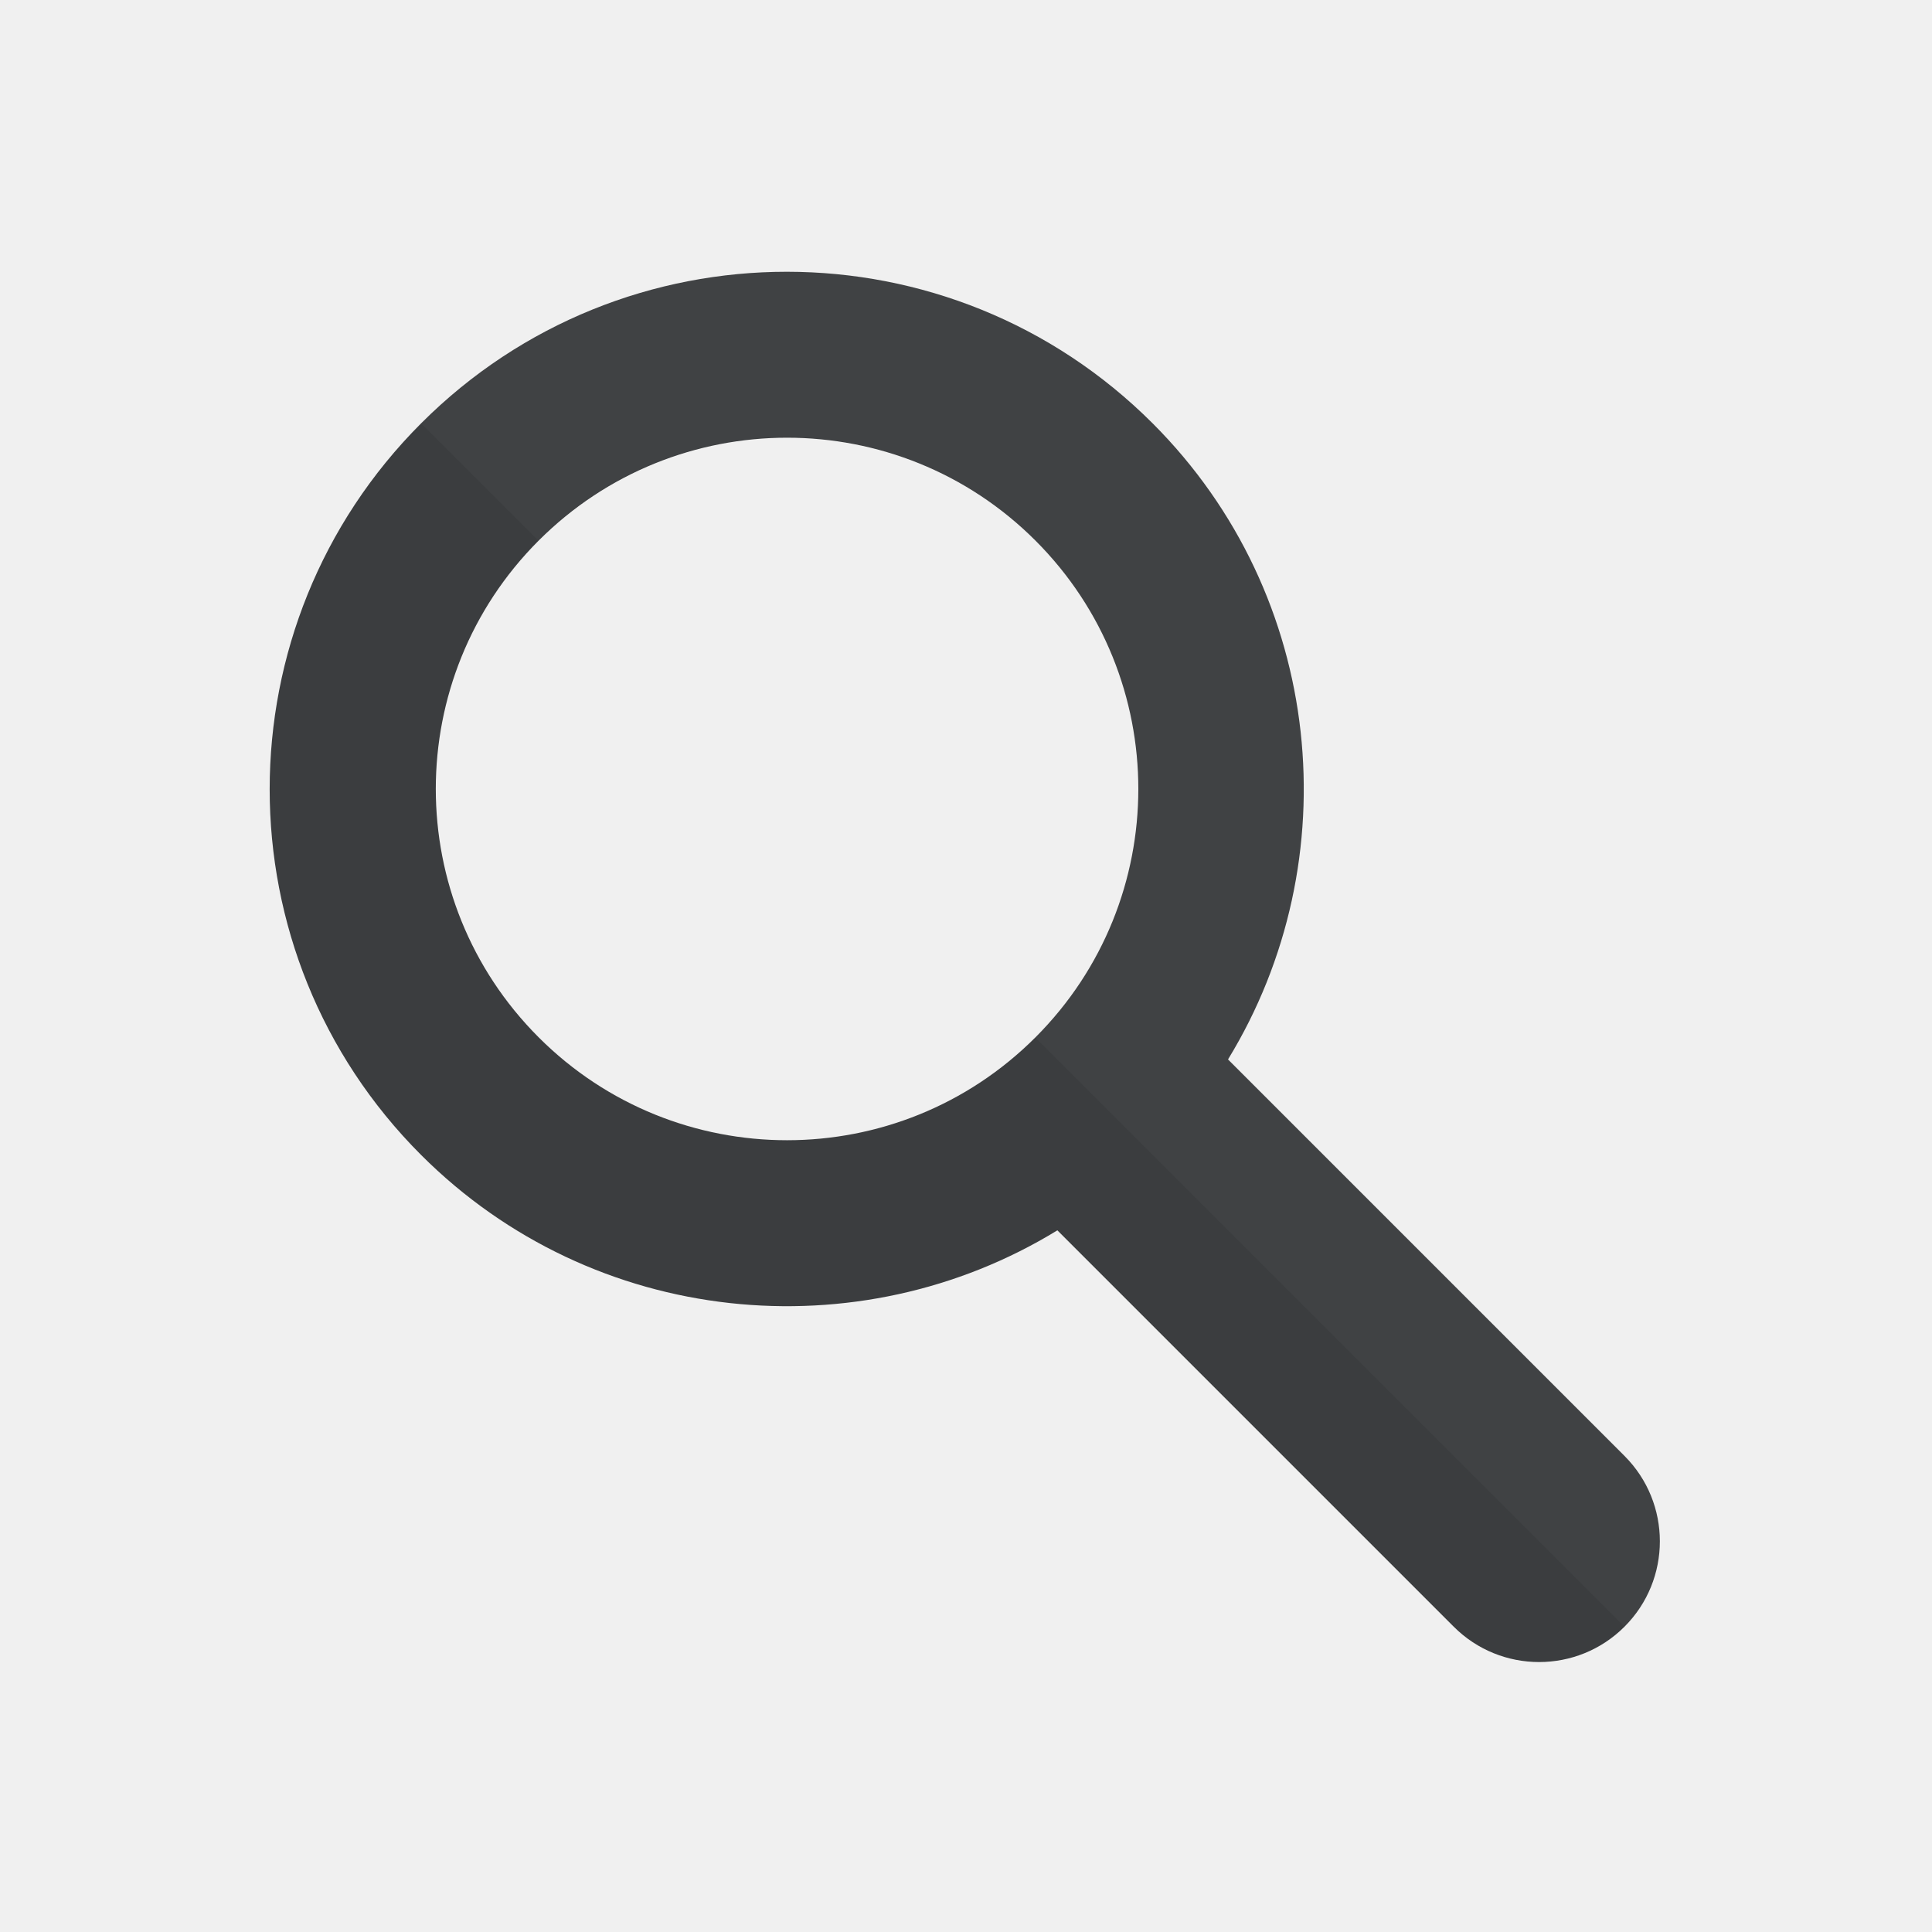
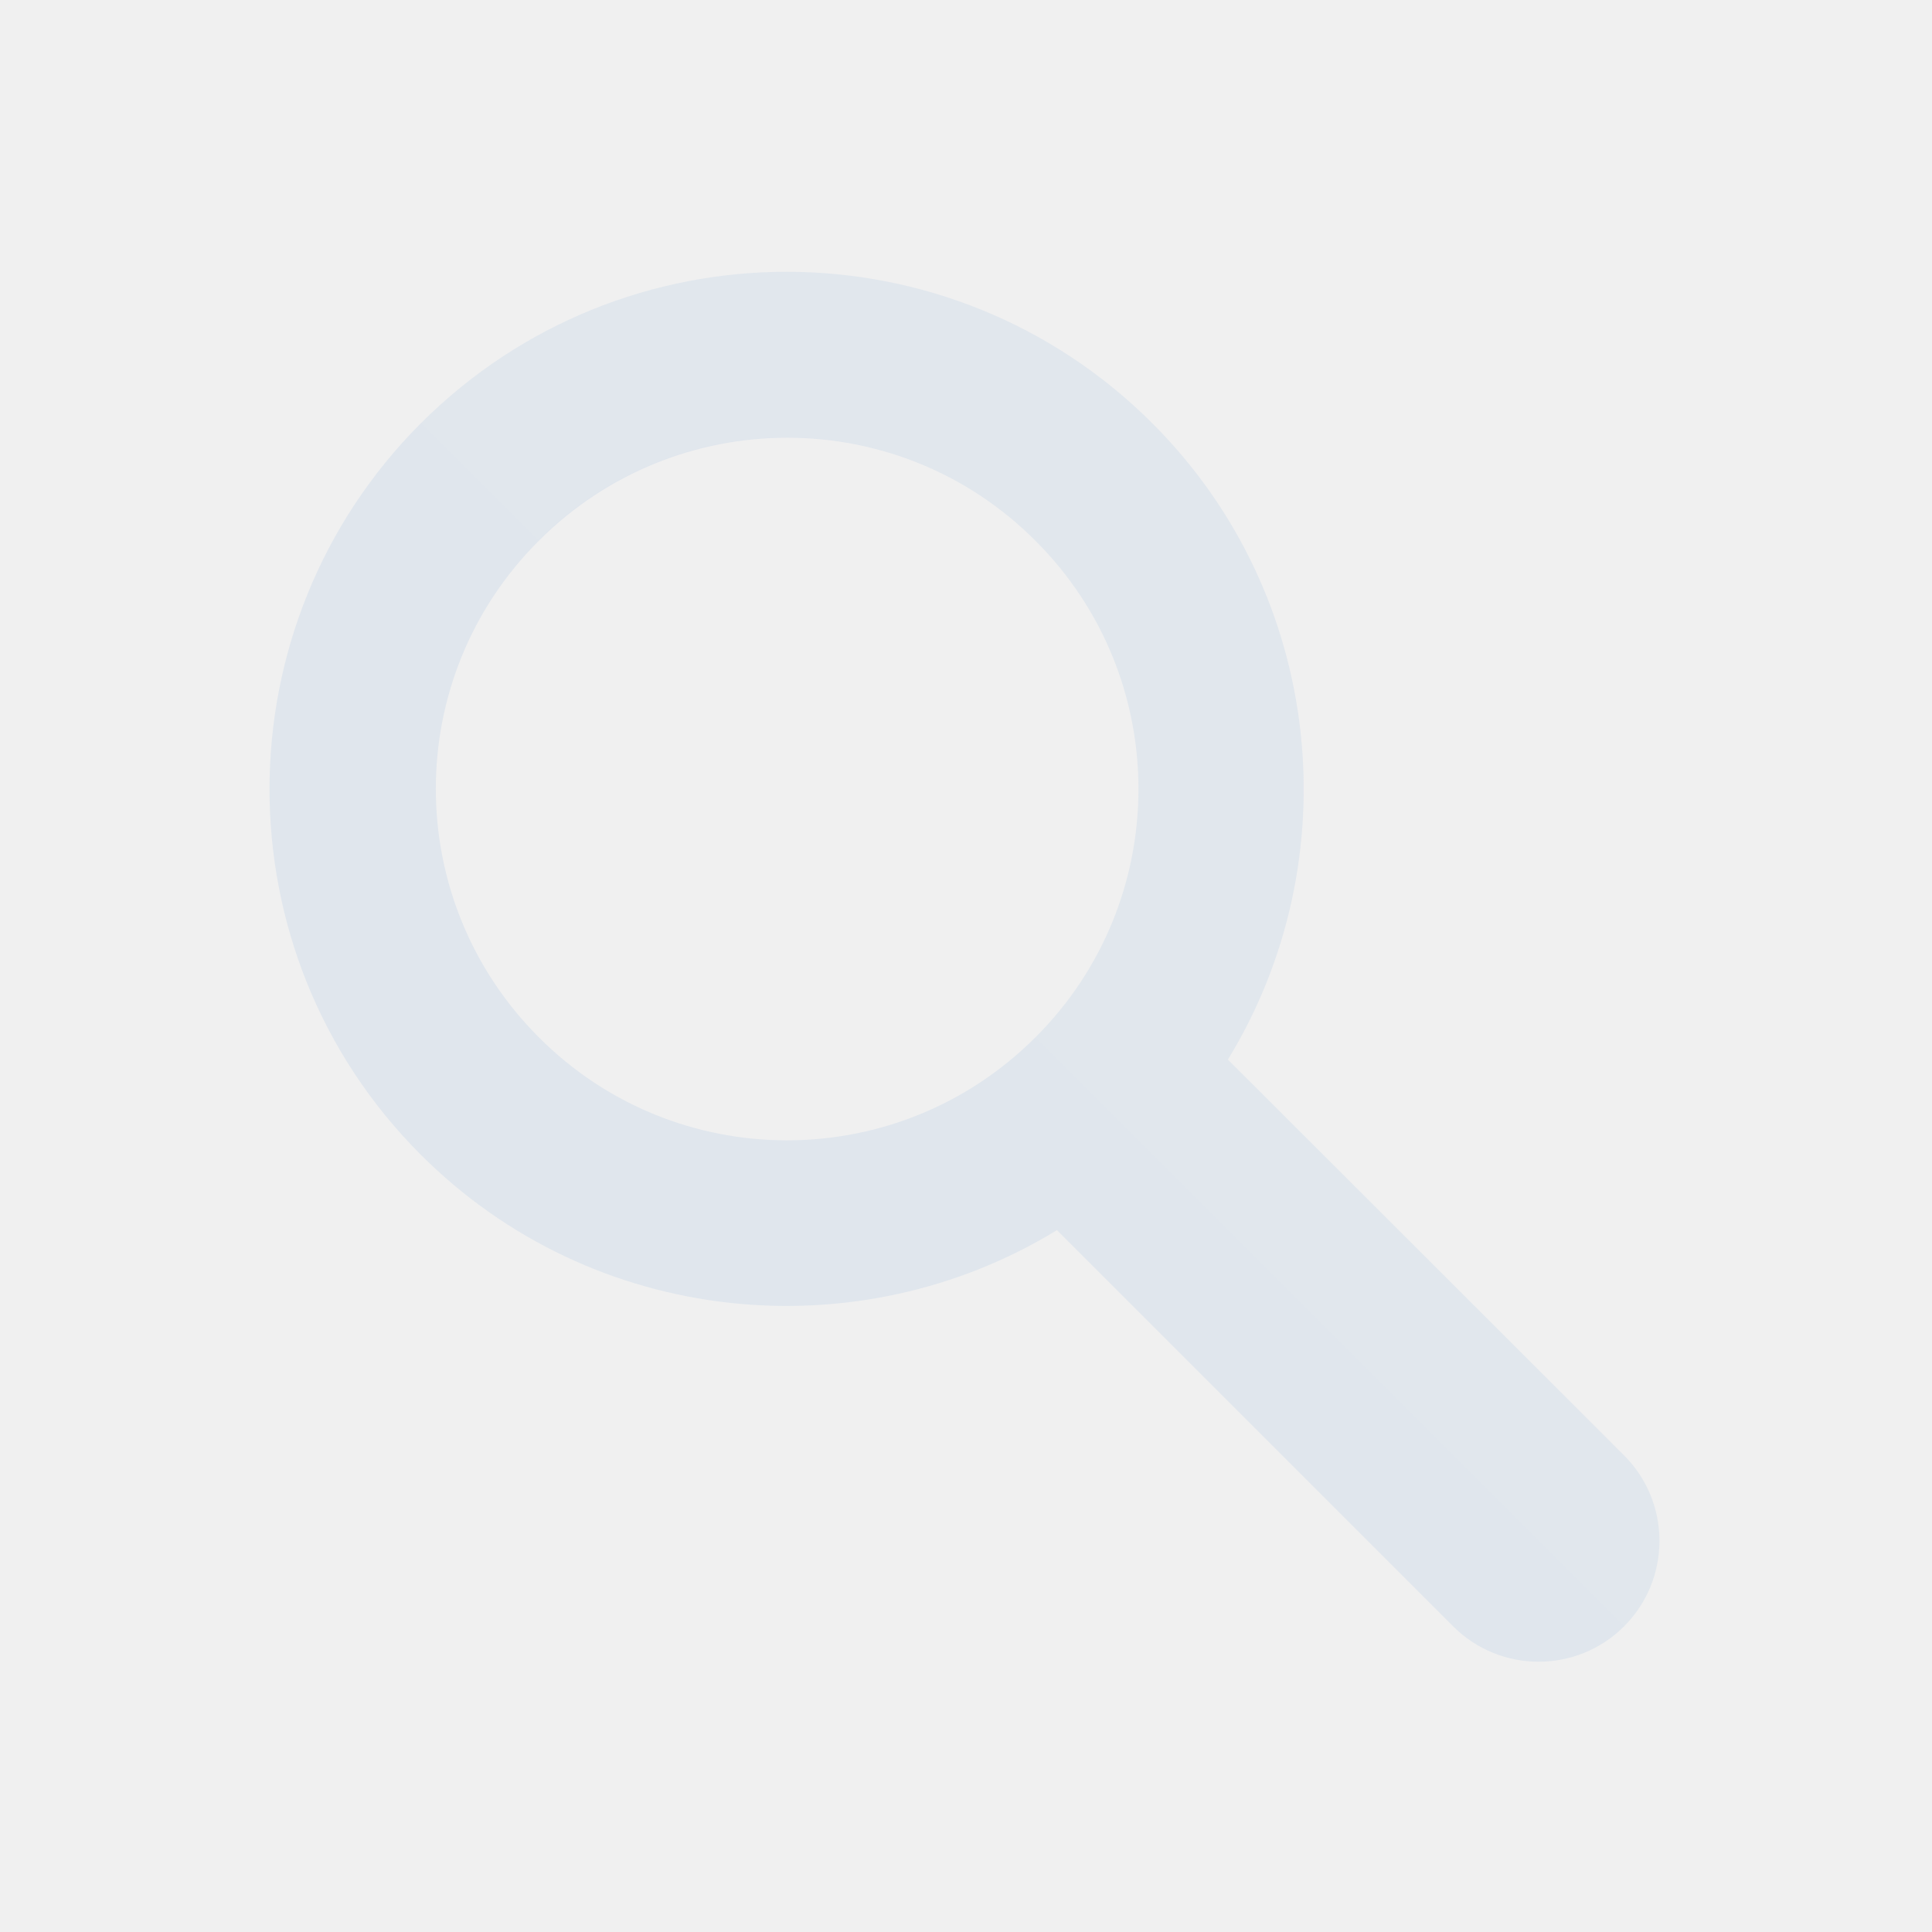
- <svg xmlns="http://www.w3.org/2000/svg" enable-background="new 0 0 512 512" height="512px" id="Layer_1" version="1.1" viewBox="0 0 512 512" width="512px" xml:space="preserve">
+ <svg xmlns="http://www.w3.org/2000/svg" version="1.1" id="Layer_1" x="0px" y="0px" viewBox="0 0 512 512" enable-background="new 0 0 512 512" xml:space="preserve">
  <g>
-     <path d="M111.642,112.146c-53.535,53.535-53.586,140.391-0.051,193.926    c45.764,45.764,116.021,52.228,168.623,19.978l105.04,105.04c12.495,12.495,32.761,12.495,45.255,0    c12.495-12.494,12.495-32.76,0-45.255L325.434,280.759c32.208-52.645,25.754-122.841-19.968-168.563    C251.931,58.661,165.177,58.611,111.642,112.146z M274.404,274.907c-36.353,36.353-95.297,36.353-131.65,0.001    c-36.352-36.353-36.352-95.297,0-131.65c36.352-36.352,95.297-36.353,131.649,0C310.757,179.61,310.756,238.555,274.404,274.907z" fill="#3B3D3F" />
-     <path d="M111.519,112.022c-0.013,0.013-0.025,0.025-0.038,0.038l31.112,31.113    c0.013-0.013,0.026-0.025,0.039-0.038c36.352-36.352,95.233-36.416,131.585-0.064c36.353,36.353,36.288,95.233-0.063,131.585    c-0.013,0.014-0.025,0.025-0.038,0.039l156.394,156.394c12.495-12.494,12.495-32.76,0-45.255L325.434,280.759    c32.208-52.645,25.692-122.902-20.029-168.625C251.869,58.6,165.053,58.487,111.519,112.022z" fill="#FFFFFF" opacity="0.03" />
+     <path fill="#E0E6ED" d="M111.6,112.1c-53.5,53.5-53.6,140.4-0.1,193.9c45.8,45.8,116,52.2,168.6,20l105,105   c12.5,12.5,32.8,12.5,45.3,0c12.5-12.5,12.5-32.8,0-45.3L325.4,280.8c32.2-52.6,25.8-122.8-20-168.6   C251.9,58.7,165.2,58.6,111.6,112.1z M274.4,274.9c-36.4,36.4-95.3,36.4-131.6,0c-36.4-36.4-36.4-95.3,0-131.6   c36.4-36.4,95.3-36.4,131.6,0C310.8,179.6,310.8,238.6,274.4,274.9z" />
+     <path opacity="3.000000e-02" fill="#FFFFFF" enable-background="new    " d="M111.5,112C111.5,112,111.5,112,111.5,112l31.1,31.2   c0,0,0,0,0,0c36.4-36.4,95.2-36.4,131.6-0.1c36.4,36.4,36.3,95.2-0.1,131.6c0,0,0,0,0,0l156.4,156.4c12.5-12.5,12.5-32.8,0-45.3   L325.4,280.8c32.2-52.6,25.7-122.9-20-168.6C251.9,58.6,165.1,58.5,111.5,112z" />
  </g>
</svg>
